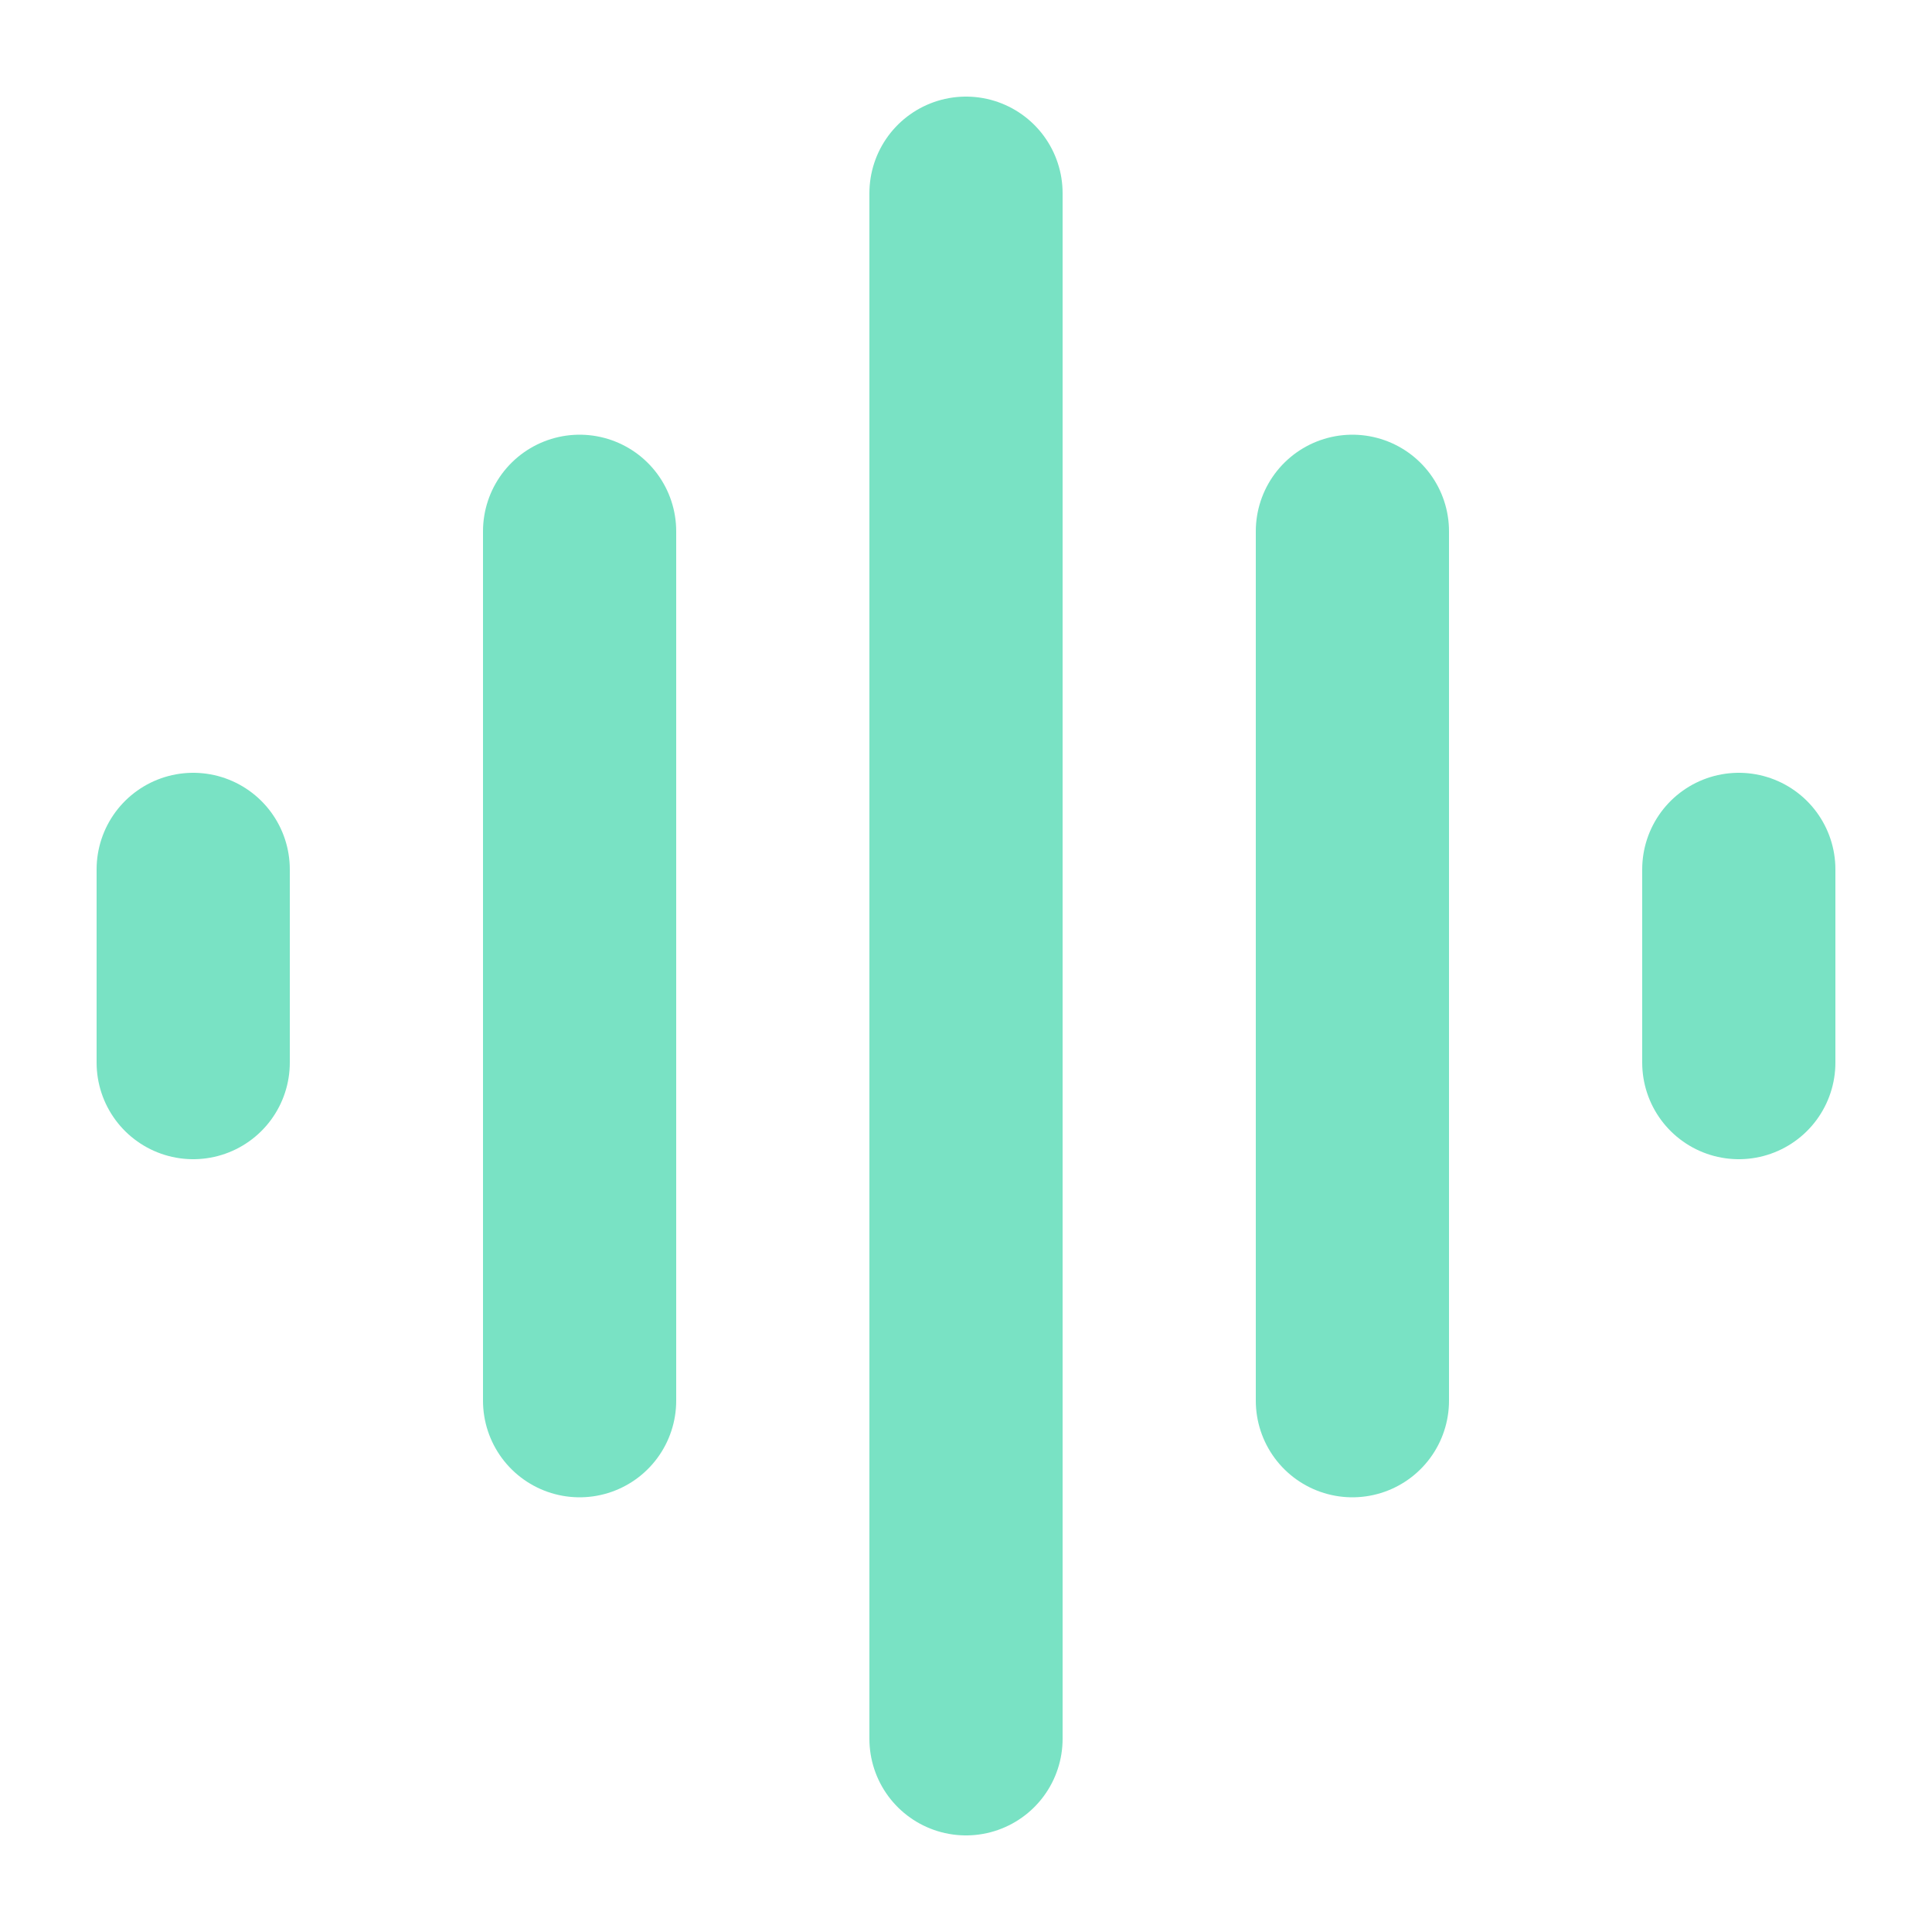
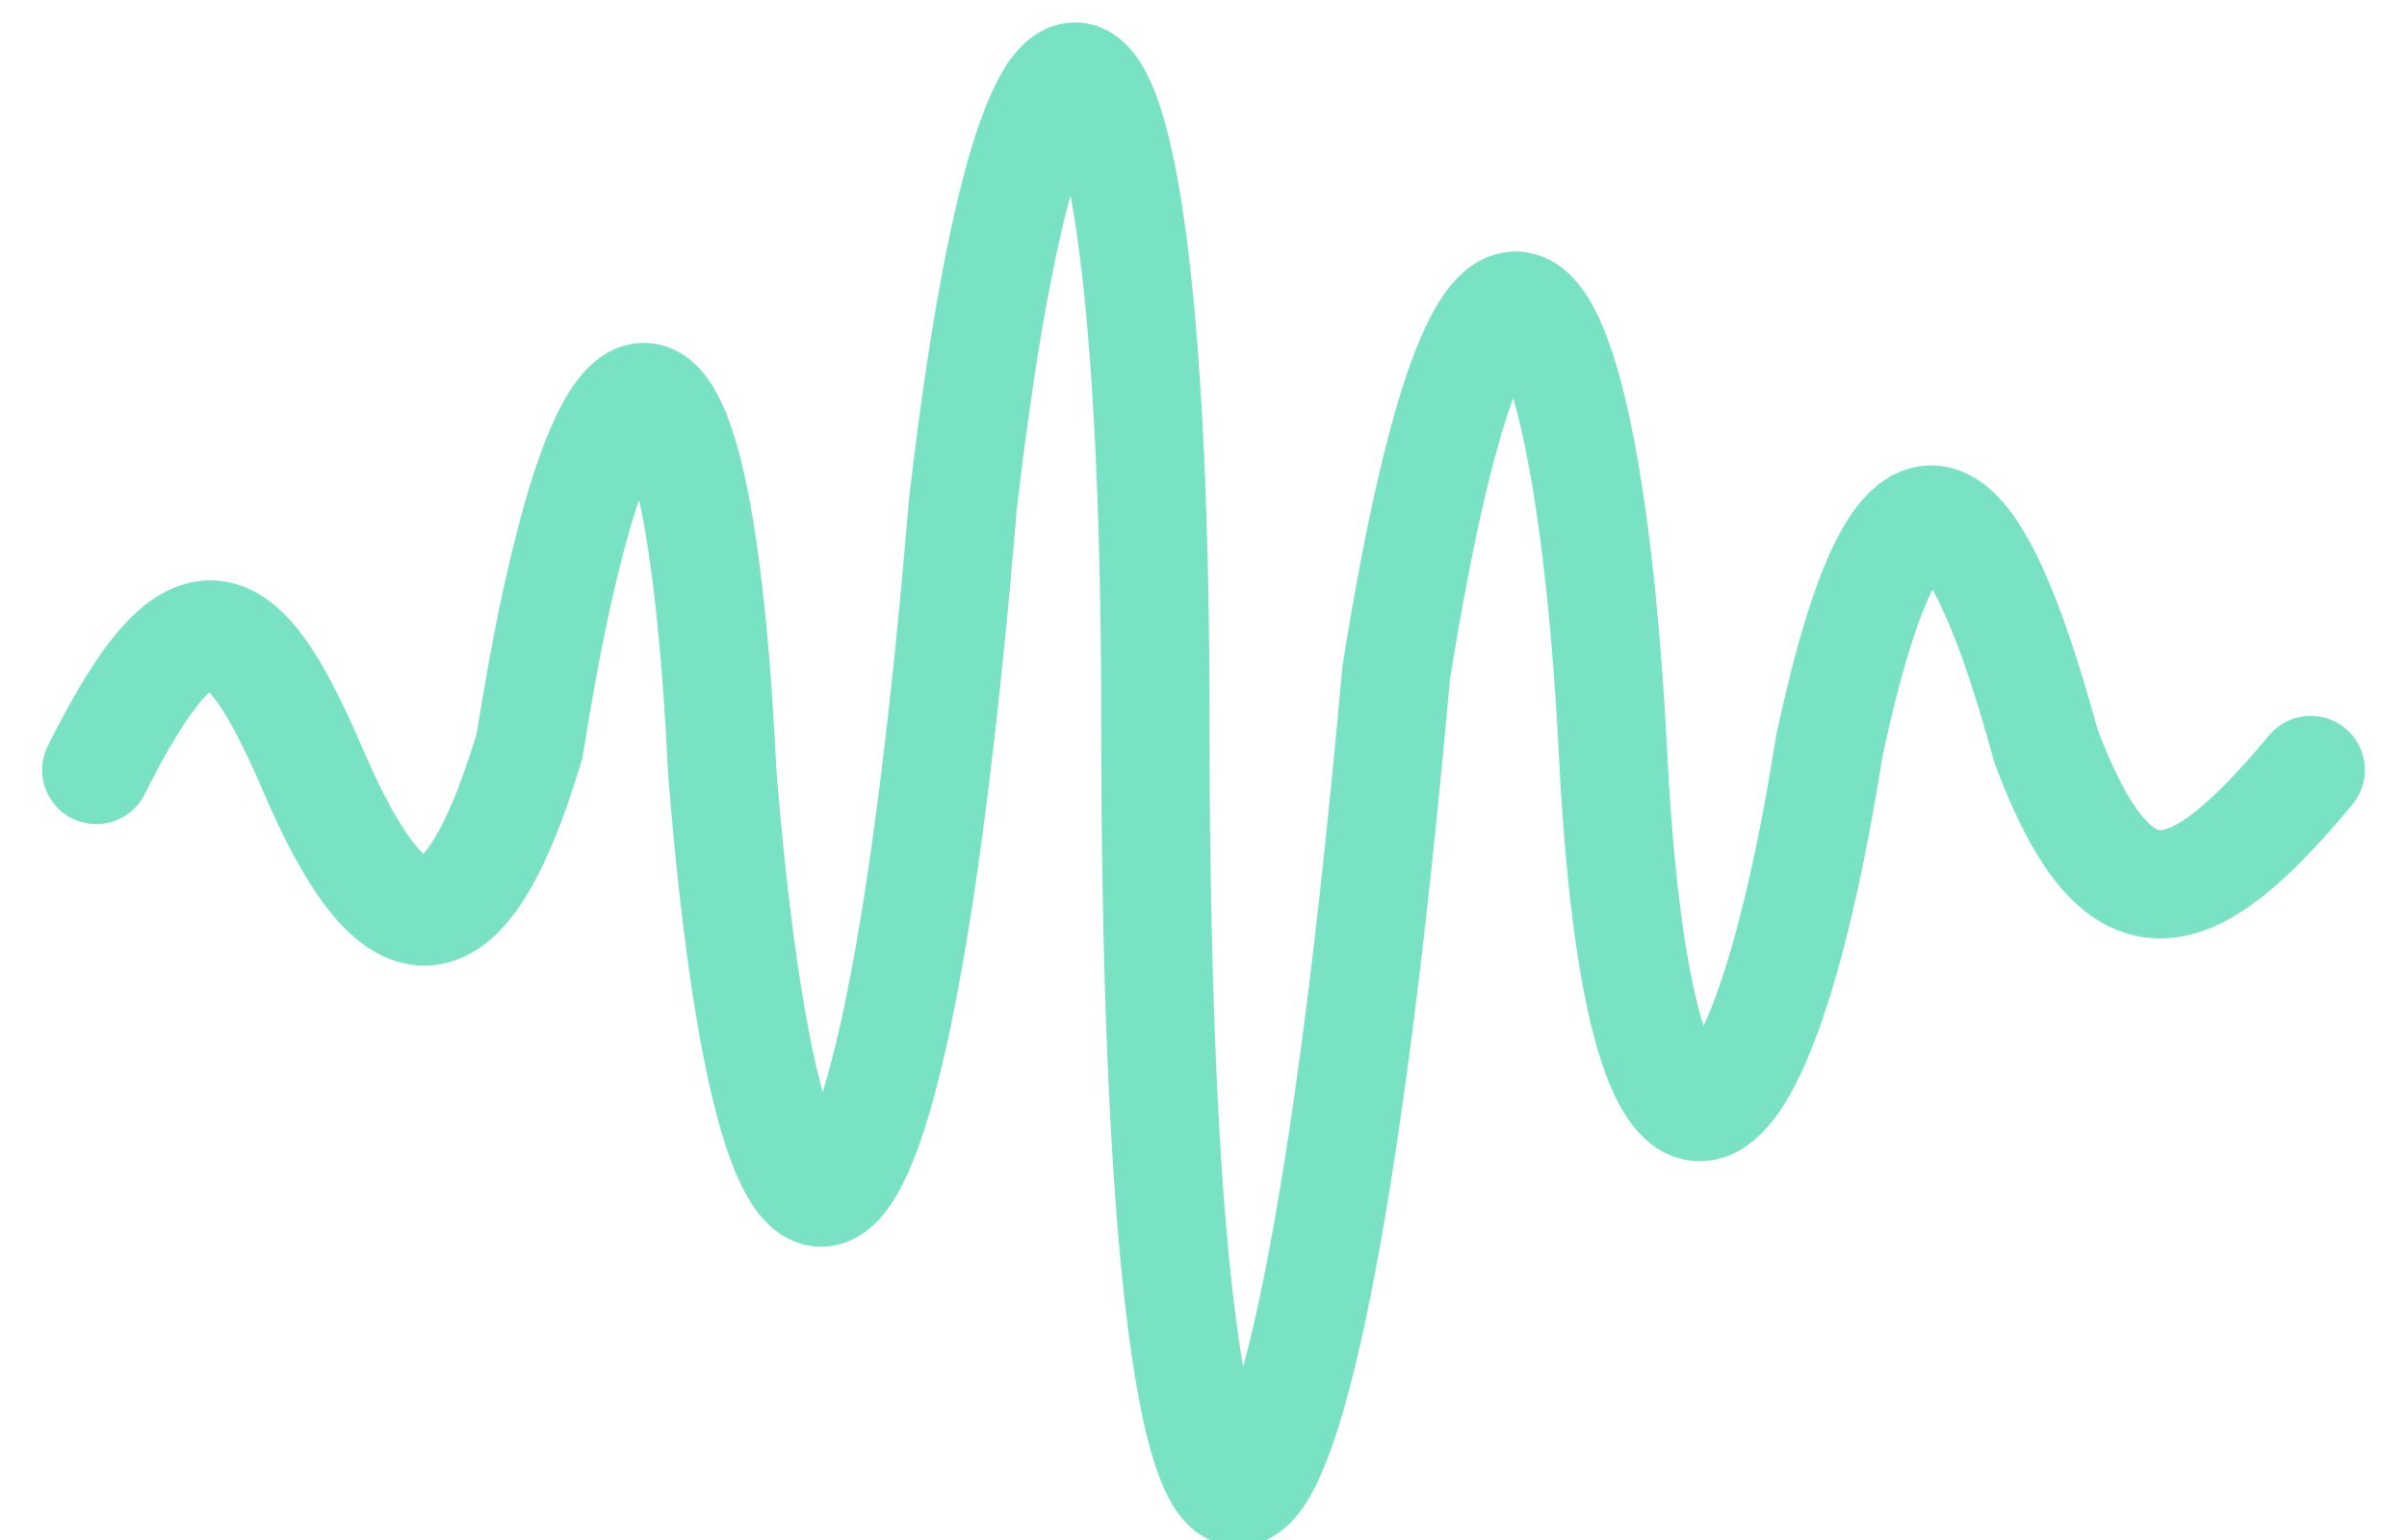
- <svg xmlns="http://www.w3.org/2000/svg" viewBox="0 0 40 40">
-   <g fill="none" stroke="#79e2c4" stroke-width="4" stroke-linecap="round">
-     <path d="M4 18v4M12 11v18M20 4v32M28 11v18M36 18v4" />
-   </g>
+ <svg xmlns="http://www.w3.org/2000/svg" viewBox="0 0 100 64">
+   <path fill="none" stroke="#79e2c4" stroke-width="4.5" stroke-linecap="round" stroke-linejoin="round" d="M 4 32 C 8 24 10 25 13 32 C 16 39 19 41 22 31 C 25 12 29 11 30 32 C 32 57 37 57 40 21 C 43 -5 48 -3 48 30 C 48 73 54 73 58 28 C 62 3 66 12 67 31 C 68 52 73 50 76 31 C 79 17 82 20 85 31 C 88 39 91 38 96 32" />
</svg>
